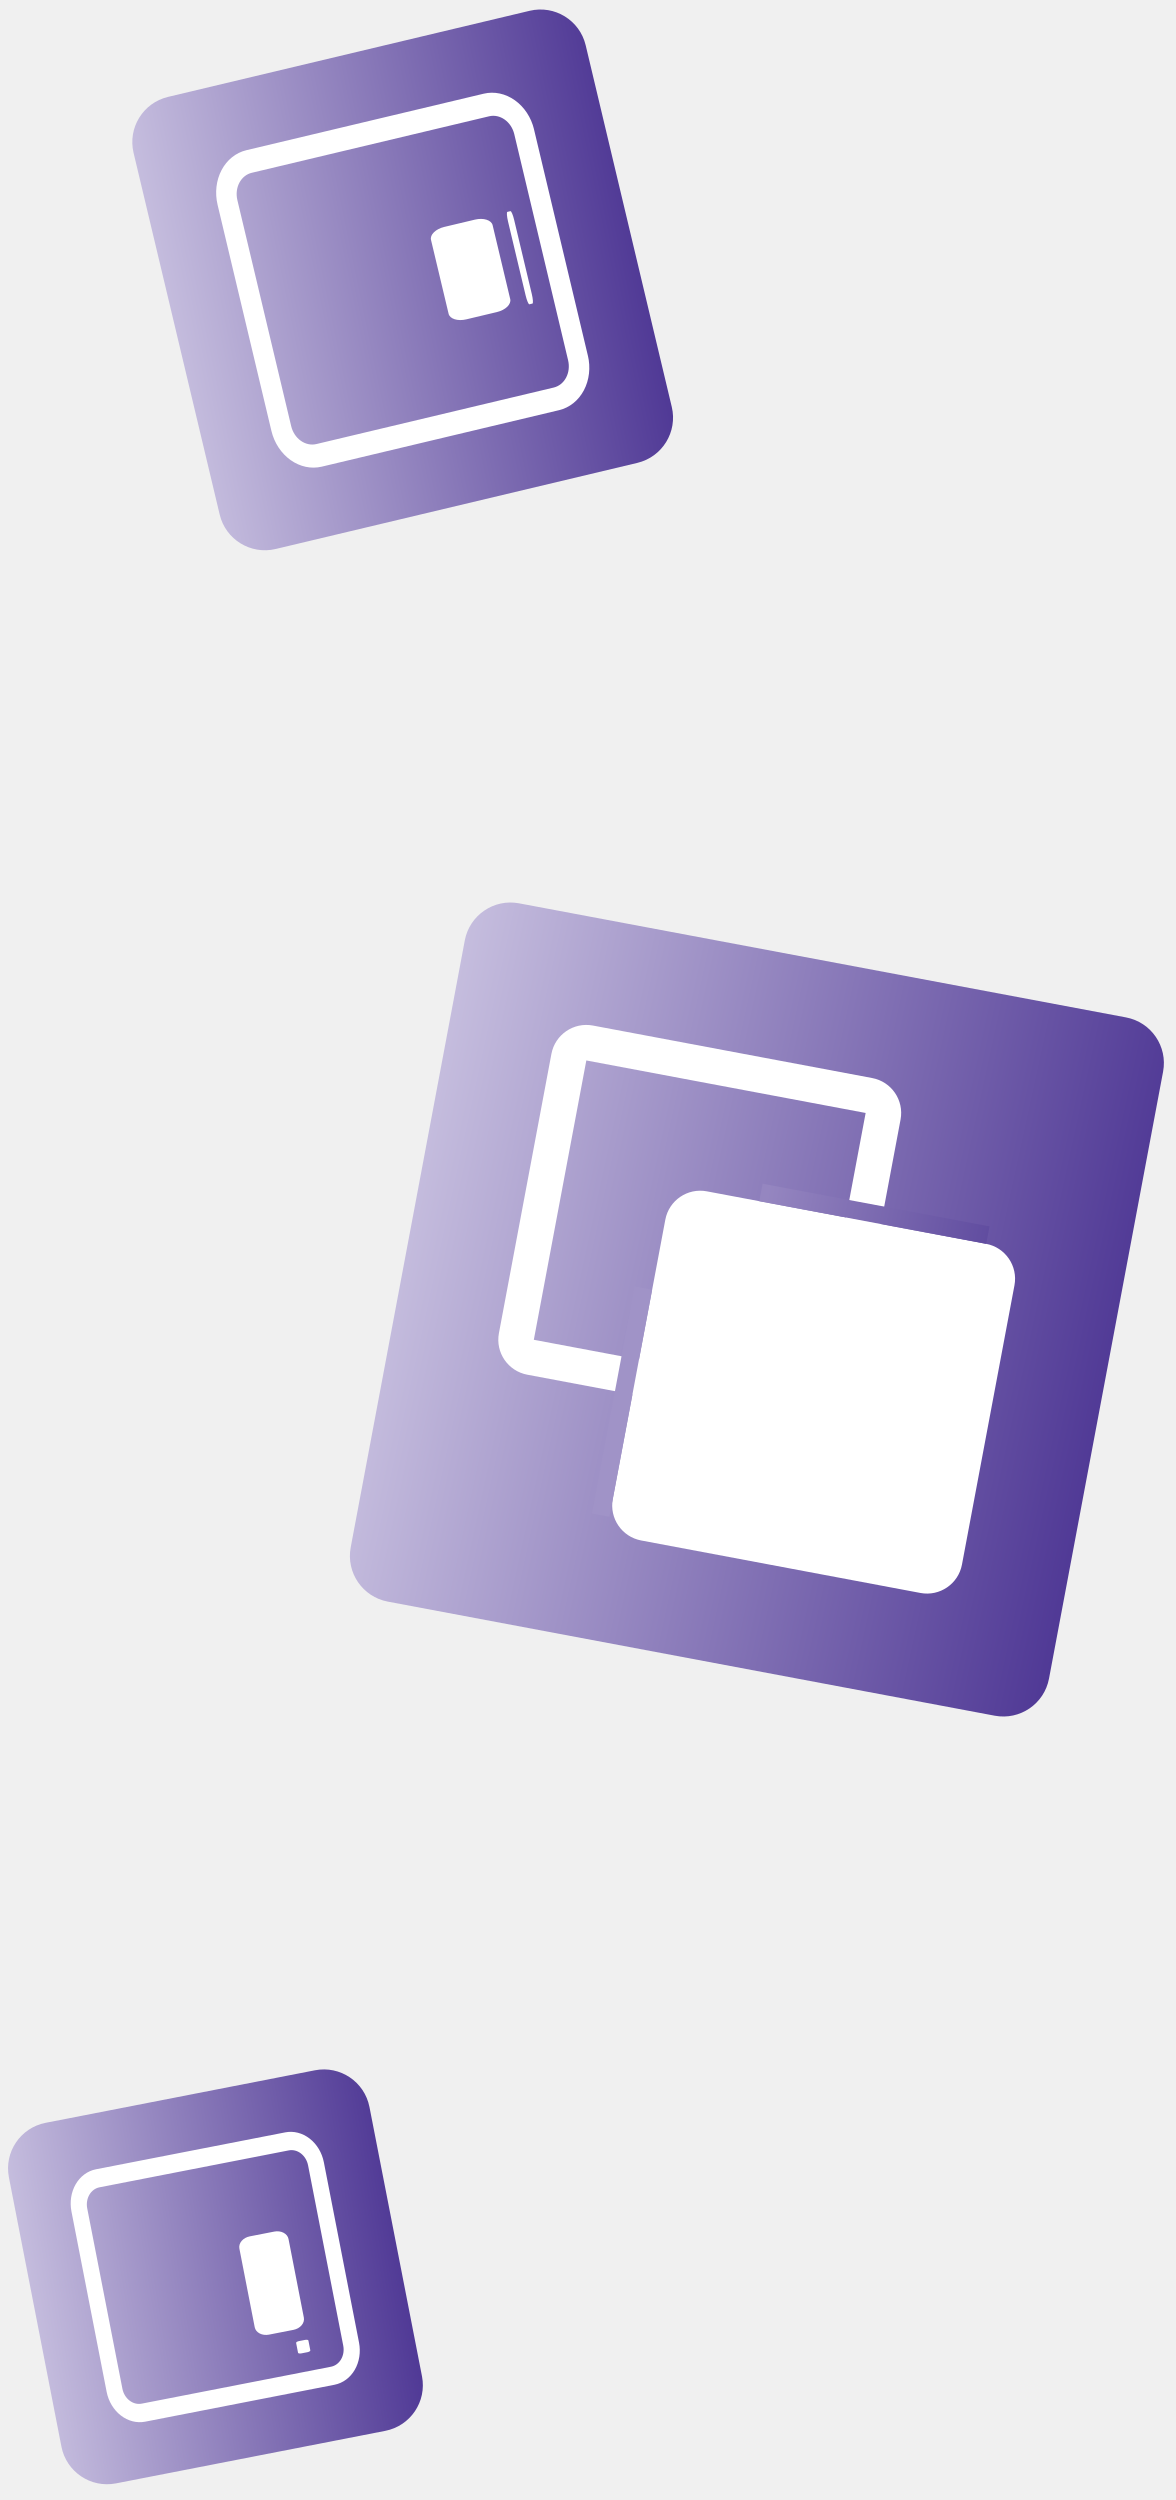
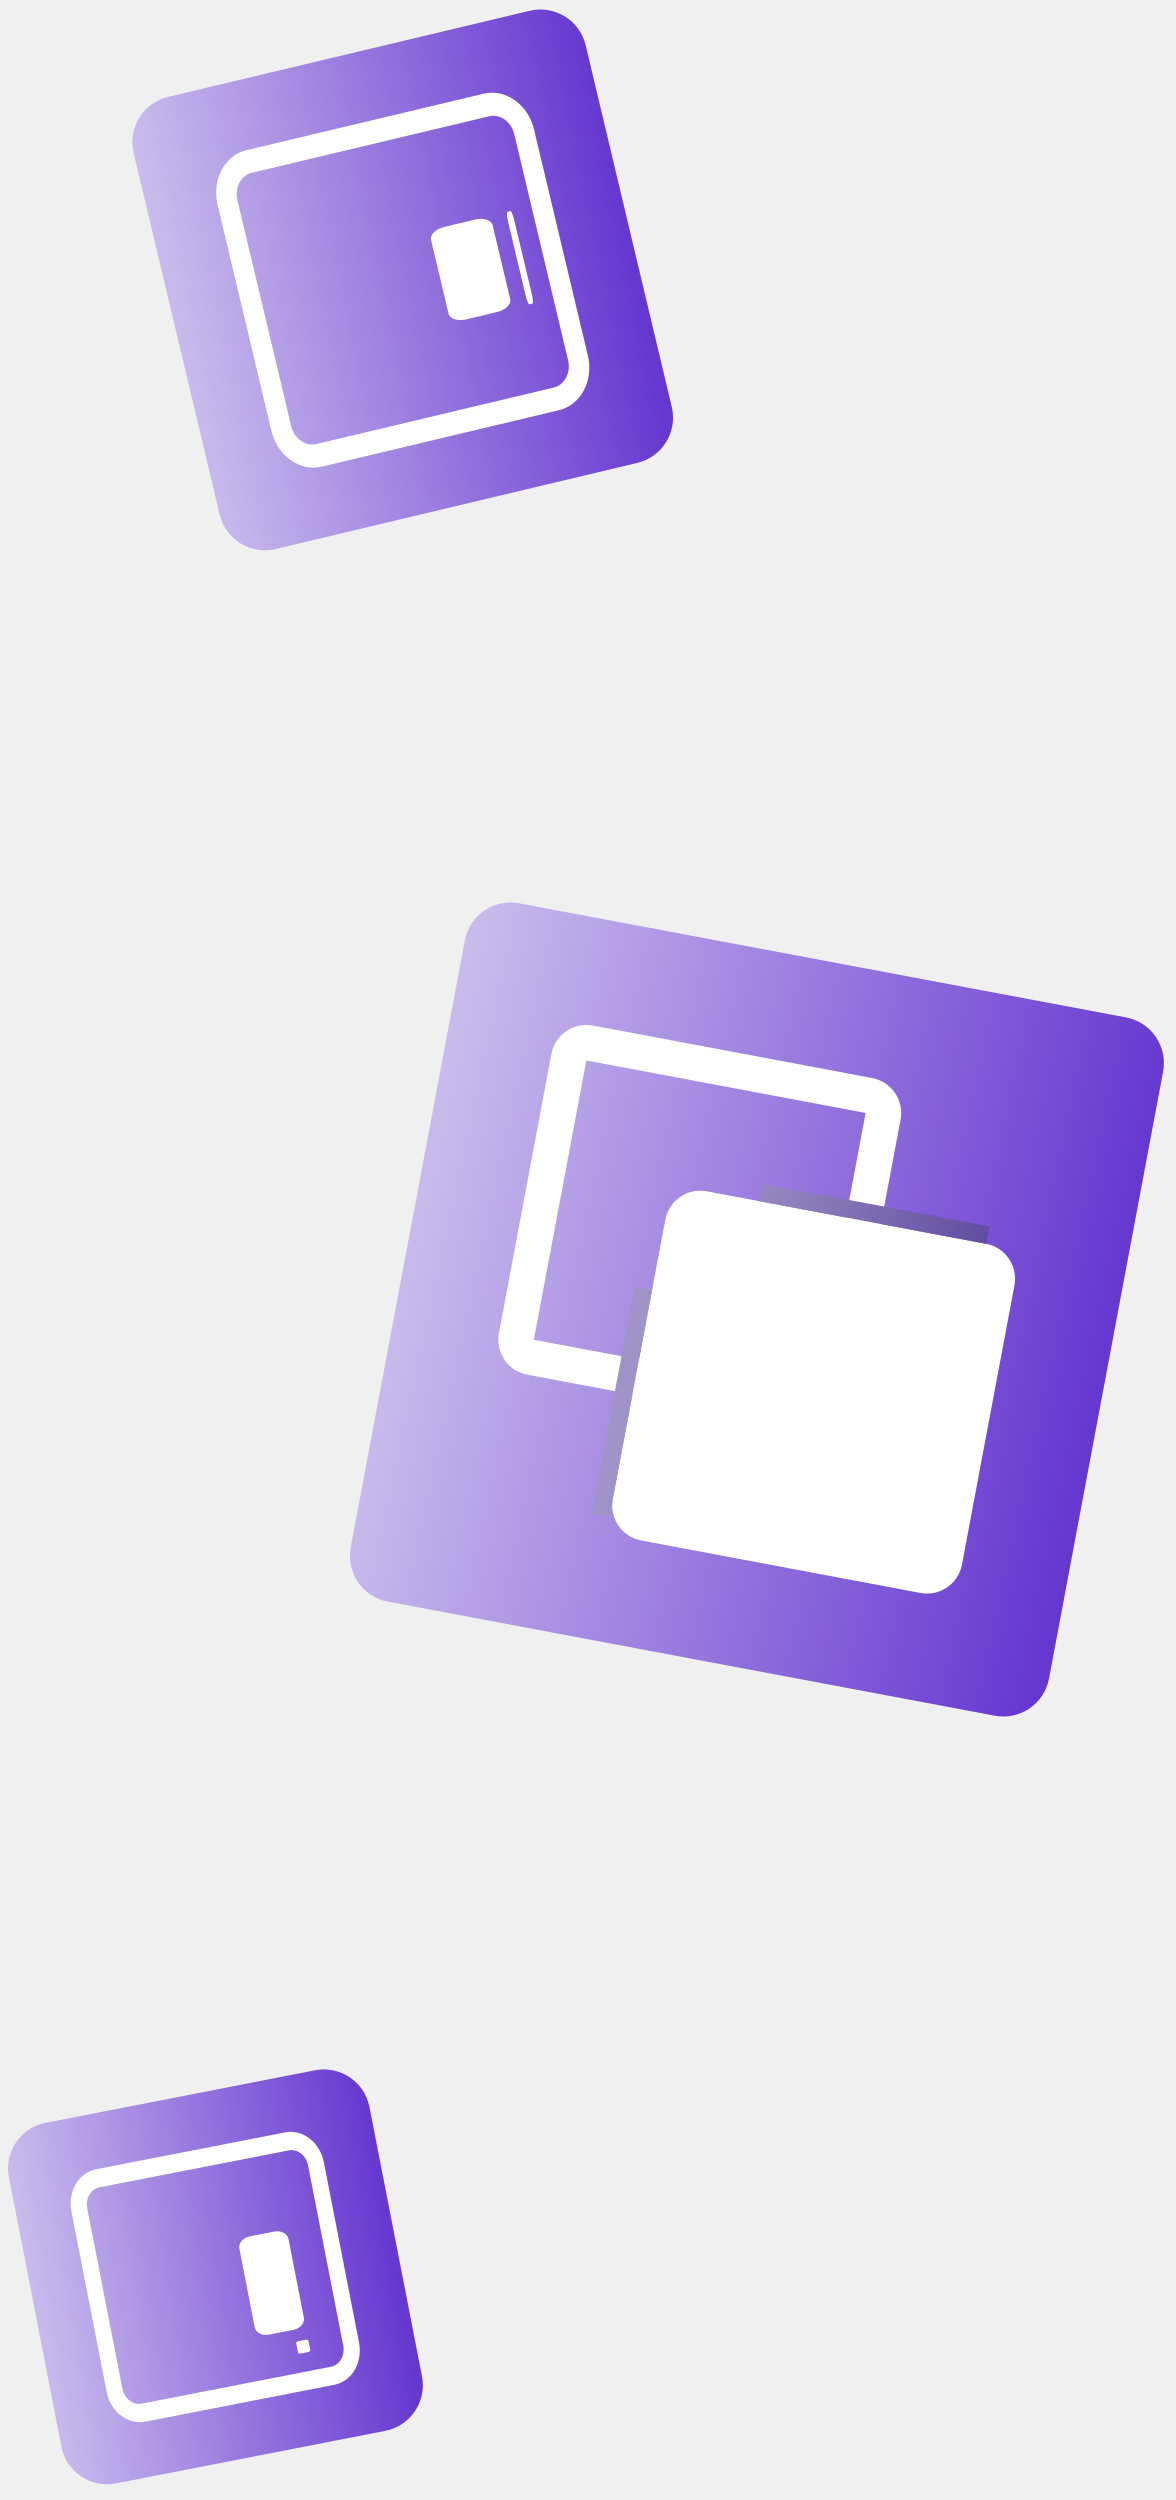
<svg xmlns="http://www.w3.org/2000/svg" width="134" height="285" viewBox="0 0 134 285" fill="none">
  <rect x="53.965" y="102" width="81" height="81" rx="5.298" transform="rotate(10.6454 53.9648 102)" fill="url(#paint0_linear_9388_8954)" />
  <path d="M64.851 120.518C65.058 119.419 66.117 118.696 67.216 118.902L99.058 124.888C100.157 125.094 100.881 126.153 100.674 127.252L94.689 159.094C94.482 160.193 93.424 160.917 92.325 160.71L60.482 154.725C59.383 154.518 58.66 153.46 58.866 152.361L64.851 120.518Z" stroke="white" stroke-width="4.05" />
  <path d="M75.846 139.043C76.259 136.845 78.376 135.397 80.574 135.811L112.416 141.796C114.615 142.209 116.062 144.326 115.649 146.524L109.663 178.367C109.25 180.565 107.133 182.012 104.935 181.599L73.093 175.614C70.894 175.2 69.447 173.083 69.86 170.885L75.846 139.043Z" fill="white" />
  <line x1="86.749" y1="135.942" x2="112.621" y2="140.805" stroke="url(#paint1_linear_9388_8954)" stroke-width="2.025" />
  <line x1="73.343" y1="146.851" x2="68.48" y2="172.723" stroke="#A093C7" stroke-width="2.025" />
  <rect x="14" y="12.273" width="52.98" height="52.98" rx="5.298" transform="rotate(-13.3916 14 12.2734)" fill="url(#paint2_linear_9388_8954)" />
  <g clip-path="url(#clip0_9388_8954)">
    <path d="M28.701 19.699C28.103 19.841 27.595 20.249 27.287 20.833C26.979 21.417 26.897 22.129 27.06 22.812L33.195 48.582C33.358 49.266 33.752 49.865 34.29 50.247C34.828 50.63 35.466 50.765 36.064 50.623L63.122 44.181C63.72 44.038 64.229 43.63 64.537 43.046C64.845 42.462 64.926 41.75 64.763 41.067L58.628 15.297C58.465 14.613 58.072 14.014 57.534 13.632C56.996 13.249 56.358 13.114 55.76 13.257L28.701 19.699ZM55.146 10.68C56.342 10.395 57.619 10.665 58.695 11.43C59.77 12.195 60.558 13.393 60.883 14.76L67.018 40.53C67.344 41.897 67.181 43.321 66.565 44.489C65.95 45.657 64.932 46.473 63.736 46.758L36.677 53.2C35.481 53.484 34.205 53.214 33.129 52.449C32.053 51.684 31.266 50.486 30.94 49.119L24.805 23.349C24.48 21.982 24.643 20.558 25.258 19.39C25.874 18.223 26.892 17.406 28.088 17.122L55.146 10.68Z" fill="white" />
    <path d="M56.159 25.67C56.092 25.391 55.843 25.167 55.467 25.048C55.09 24.928 54.617 24.924 54.151 25.035L50.639 25.871C50.173 25.982 49.753 26.199 49.471 26.475C49.188 26.751 49.067 27.063 49.134 27.343L51.141 35.773C51.207 36.052 51.456 36.276 51.832 36.395C52.209 36.514 52.682 36.519 53.148 36.408L56.66 35.572C57.126 35.461 57.546 35.244 57.829 34.968C58.111 34.692 58.232 34.38 58.166 34.1L56.159 25.67Z" fill="white" />
    <path d="M58.617 25.082C58.551 24.802 58.469 24.539 58.389 24.349C58.309 24.159 58.237 24.059 58.191 24.07L57.84 24.154C57.793 24.165 57.775 24.286 57.789 24.492C57.803 24.697 57.848 24.97 57.915 25.249L59.922 33.679C59.988 33.958 60.071 34.222 60.151 34.412C60.231 34.602 60.302 34.702 60.348 34.691L60.7 34.607C60.746 34.596 60.764 34.474 60.75 34.269C60.736 34.064 60.691 33.791 60.624 33.512L58.617 25.082Z" fill="white" />
  </g>
  <rect y="243.016" width="41.879" height="41.879" rx="5.298" transform="rotate(-11.0377 0 243.016)" fill="url(#paint3_linear_9388_8954)" />
  <g clip-path="url(#clip1_9388_8954)">
    <path d="M11.341 249.354C10.864 249.447 10.449 249.752 10.187 250.204C9.925 250.655 9.838 251.215 9.944 251.76L13.953 272.312C14.059 272.857 14.351 273.343 14.763 273.662C15.175 273.982 15.675 274.109 16.152 274.016L37.732 269.807C38.209 269.714 38.624 269.408 38.886 268.957C39.148 268.506 39.236 267.946 39.129 267.401L35.12 246.849C35.014 246.304 34.722 245.818 34.31 245.498C33.898 245.178 33.398 245.051 32.921 245.144L11.341 249.354ZM32.52 243.089C33.474 242.903 34.473 243.158 35.298 243.797C36.123 244.436 36.706 245.408 36.919 246.498L40.928 267.05C41.14 268.14 40.965 269.26 40.441 270.162C39.917 271.064 39.087 271.676 38.133 271.862L16.553 276.071C15.599 276.257 14.6 276.003 13.775 275.364C12.95 274.724 12.367 273.753 12.155 272.663L8.146 252.11C7.933 251.02 8.108 249.901 8.632 248.998C9.156 248.096 9.986 247.484 10.94 247.298L32.52 243.089Z" fill="white" />
    <path d="M32.891 255.246C32.833 254.949 32.63 254.693 32.326 254.534C32.023 254.375 31.643 254.327 31.272 254.399L28.471 254.946C28.099 255.018 27.766 255.206 27.544 255.467C27.323 255.728 27.231 256.042 27.289 256.339L29.037 265.303C29.095 265.6 29.298 265.856 29.602 266.015C29.906 266.174 30.285 266.222 30.656 266.15L33.457 265.603C33.829 265.531 34.162 265.343 34.384 265.082C34.605 264.821 34.697 264.507 34.639 264.21L32.891 255.246Z" fill="white" />
    <path d="M35.158 266.82C35.151 266.783 35.107 266.754 35.036 266.741C34.966 266.728 34.874 266.73 34.781 266.748L34.081 266.885C33.988 266.903 33.902 266.935 33.841 266.974C33.781 267.013 33.751 267.056 33.758 267.093L33.976 268.214C33.984 268.251 34.027 268.279 34.098 268.293C34.169 268.306 34.261 268.303 34.354 268.285L35.054 268.149C35.147 268.131 35.233 268.099 35.294 268.059C35.354 268.02 35.384 267.978 35.377 267.94L35.158 266.82Z" fill="white" />
  </g>
  <defs>
    <linearGradient id="paint0_linear_9388_8954" x1="136.501" y1="144.794" x2="24.104" y2="141.609" gradientUnits="userSpaceOnUse">
-       <stop stop-color="#4F3895" />
+       <stop stop-color="#6434D0" />
      <stop offset="1" stop-color="#EEEBF7" />
    </linearGradient>
    <linearGradient id="paint1_linear_9388_8954" x1="112.5" y1="141" x2="87.5" y2="136" gradientUnits="userSpaceOnUse">
      <stop stop-color="#614DA0" />
      <stop offset="1" stop-color="#9586C0" />
    </linearGradient>
    <linearGradient id="paint2_linear_9388_8954" x1="67.985" y1="40.264" x2="-5.531" y2="38.181" gradientUnits="userSpaceOnUse">
-       <stop stop-color="#4F3895" />
+       <stop stop-color="#6434D0" />
      <stop offset="1" stop-color="#EEEBF7" />
    </linearGradient>
    <linearGradient id="paint3_linear_9388_8954" x1="42.673" y1="265.141" x2="-15.439" y2="263.494" gradientUnits="userSpaceOnUse">
-       <stop stop-color="#4F3895" />
+       <stop stop-color="#6434D0" />
      <stop offset="1" stop-color="#EEEBF7" />
    </linearGradient>
    <clipPath id="clip0_9388_8954">
      <rect width="37.086" height="42.384" fill="white" transform="translate(22.9648 15.6328) rotate(-13.3916)" />
    </clipPath>
    <clipPath id="clip1_9388_8954">
      <rect width="29.315" height="33.503" fill="white" transform="translate(6.94531 245.953) rotate(-11.0377)" />
    </clipPath>
  </defs>
</svg>
